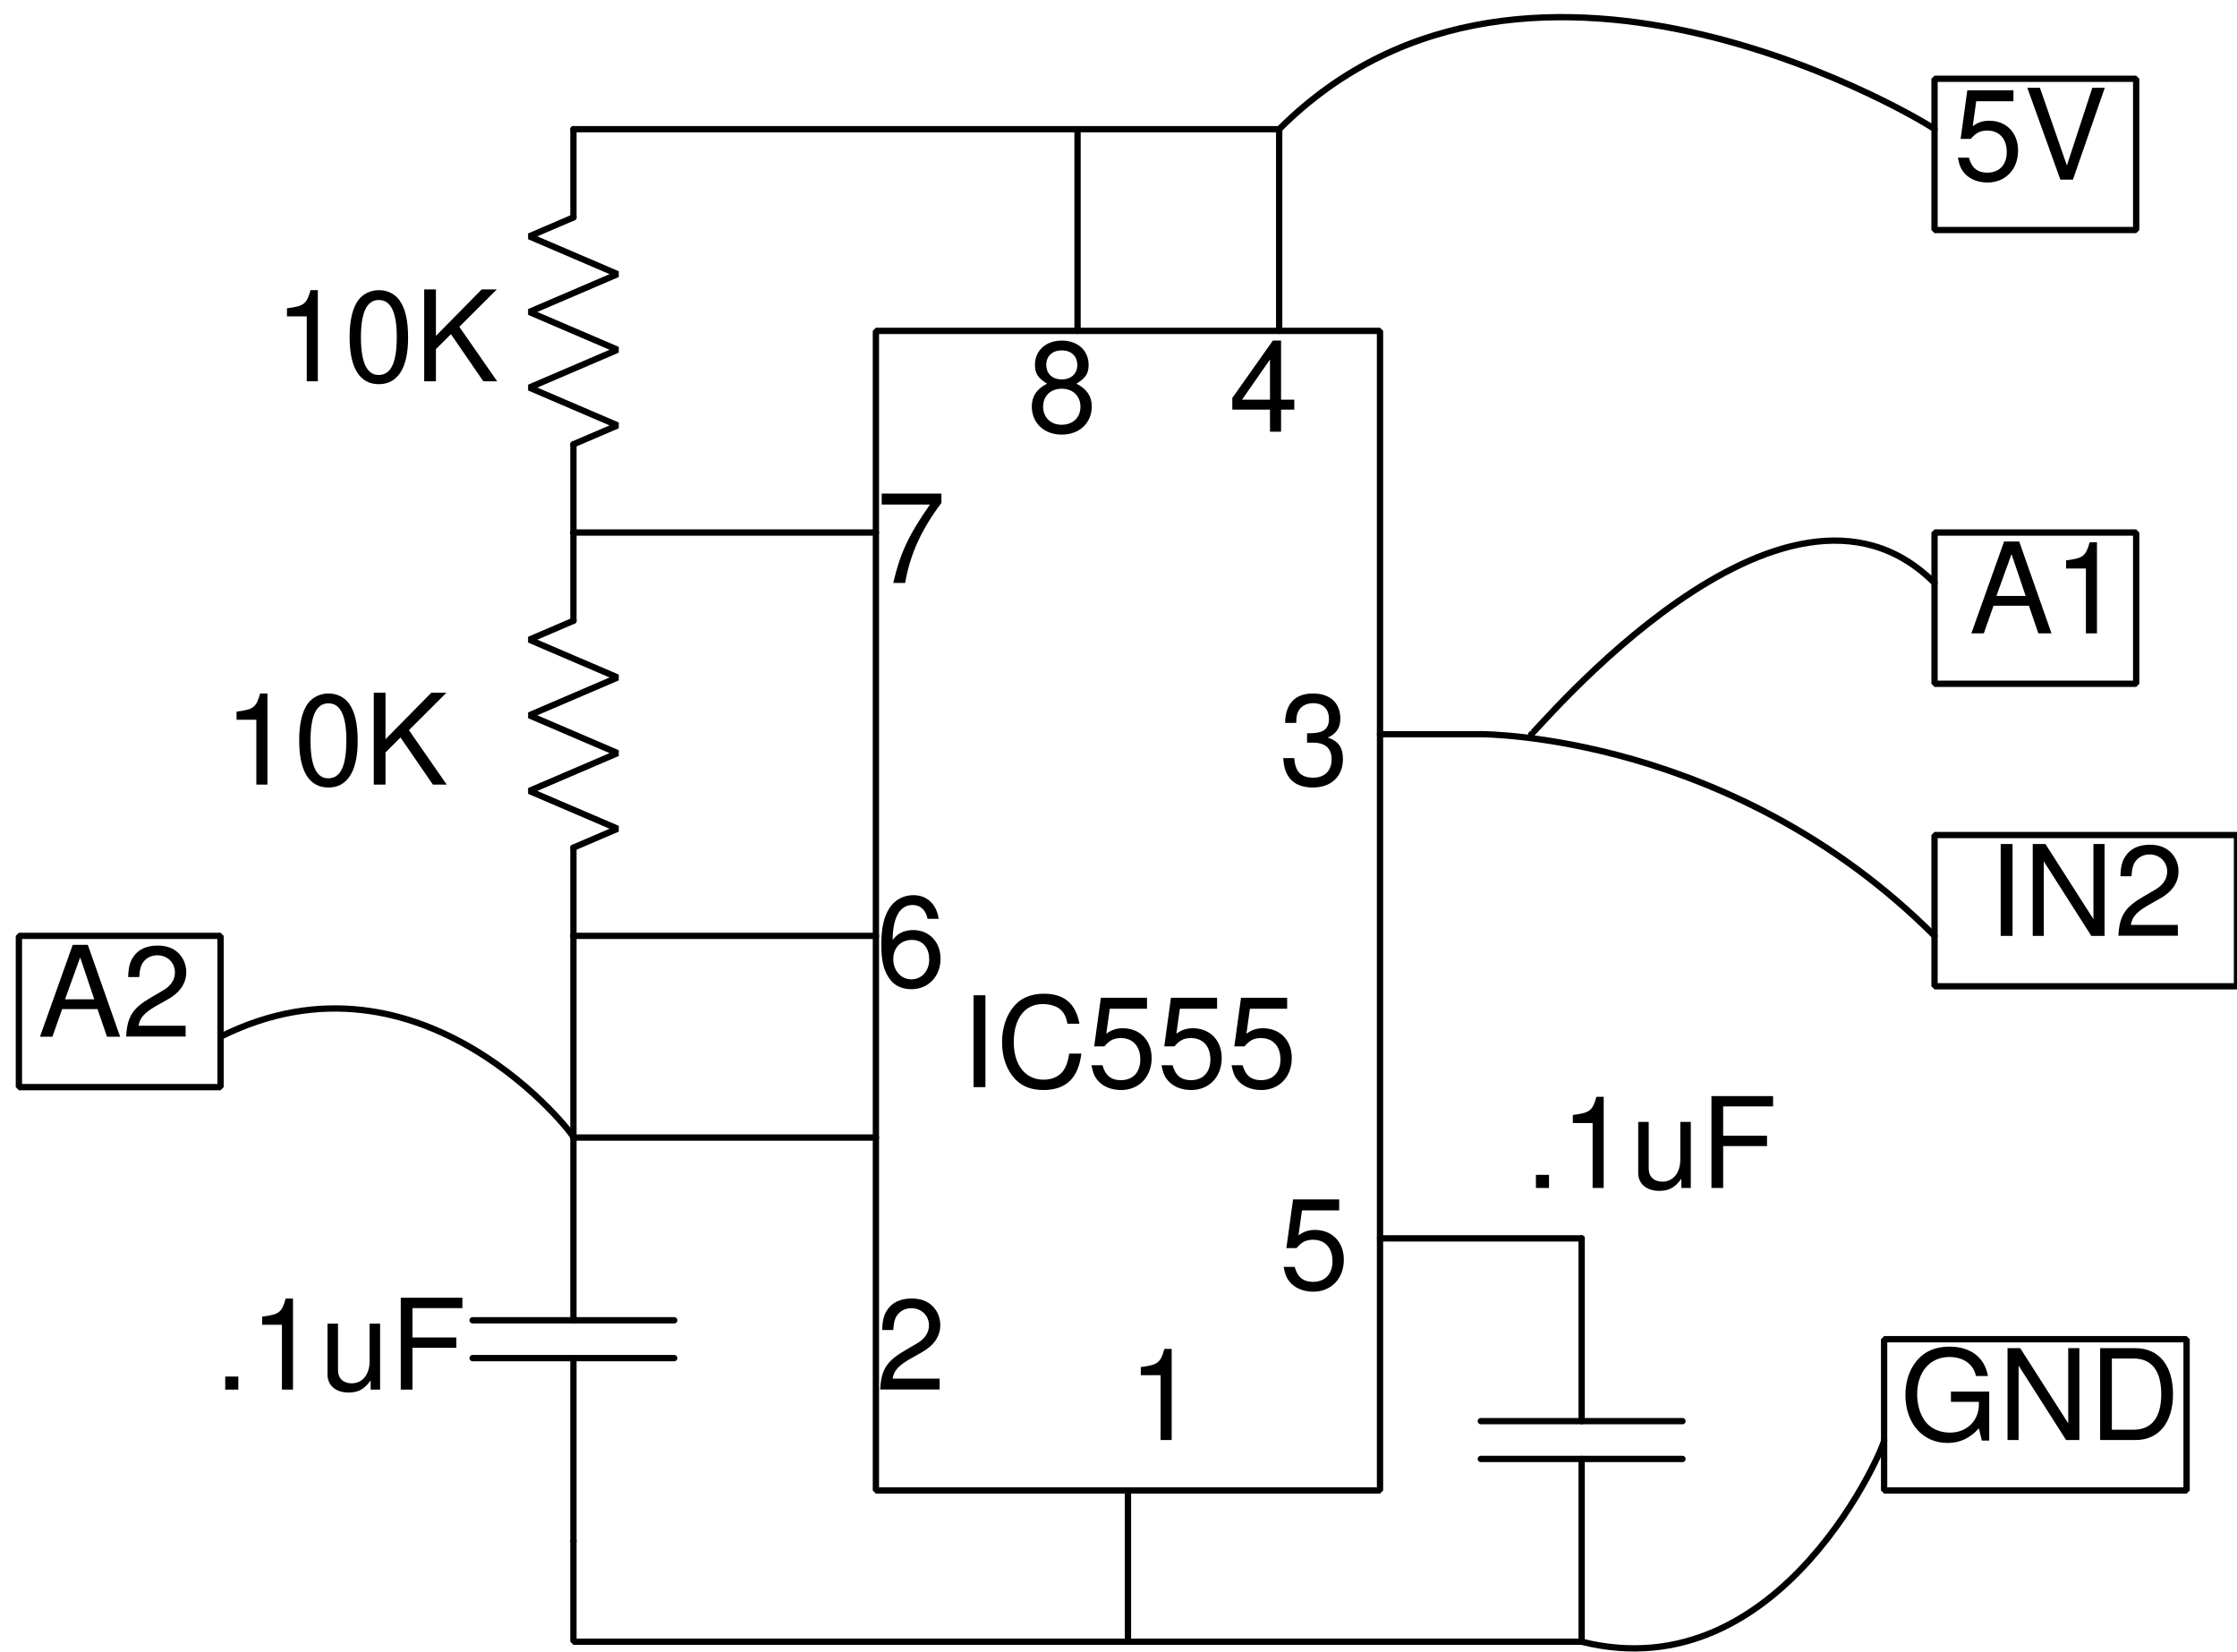
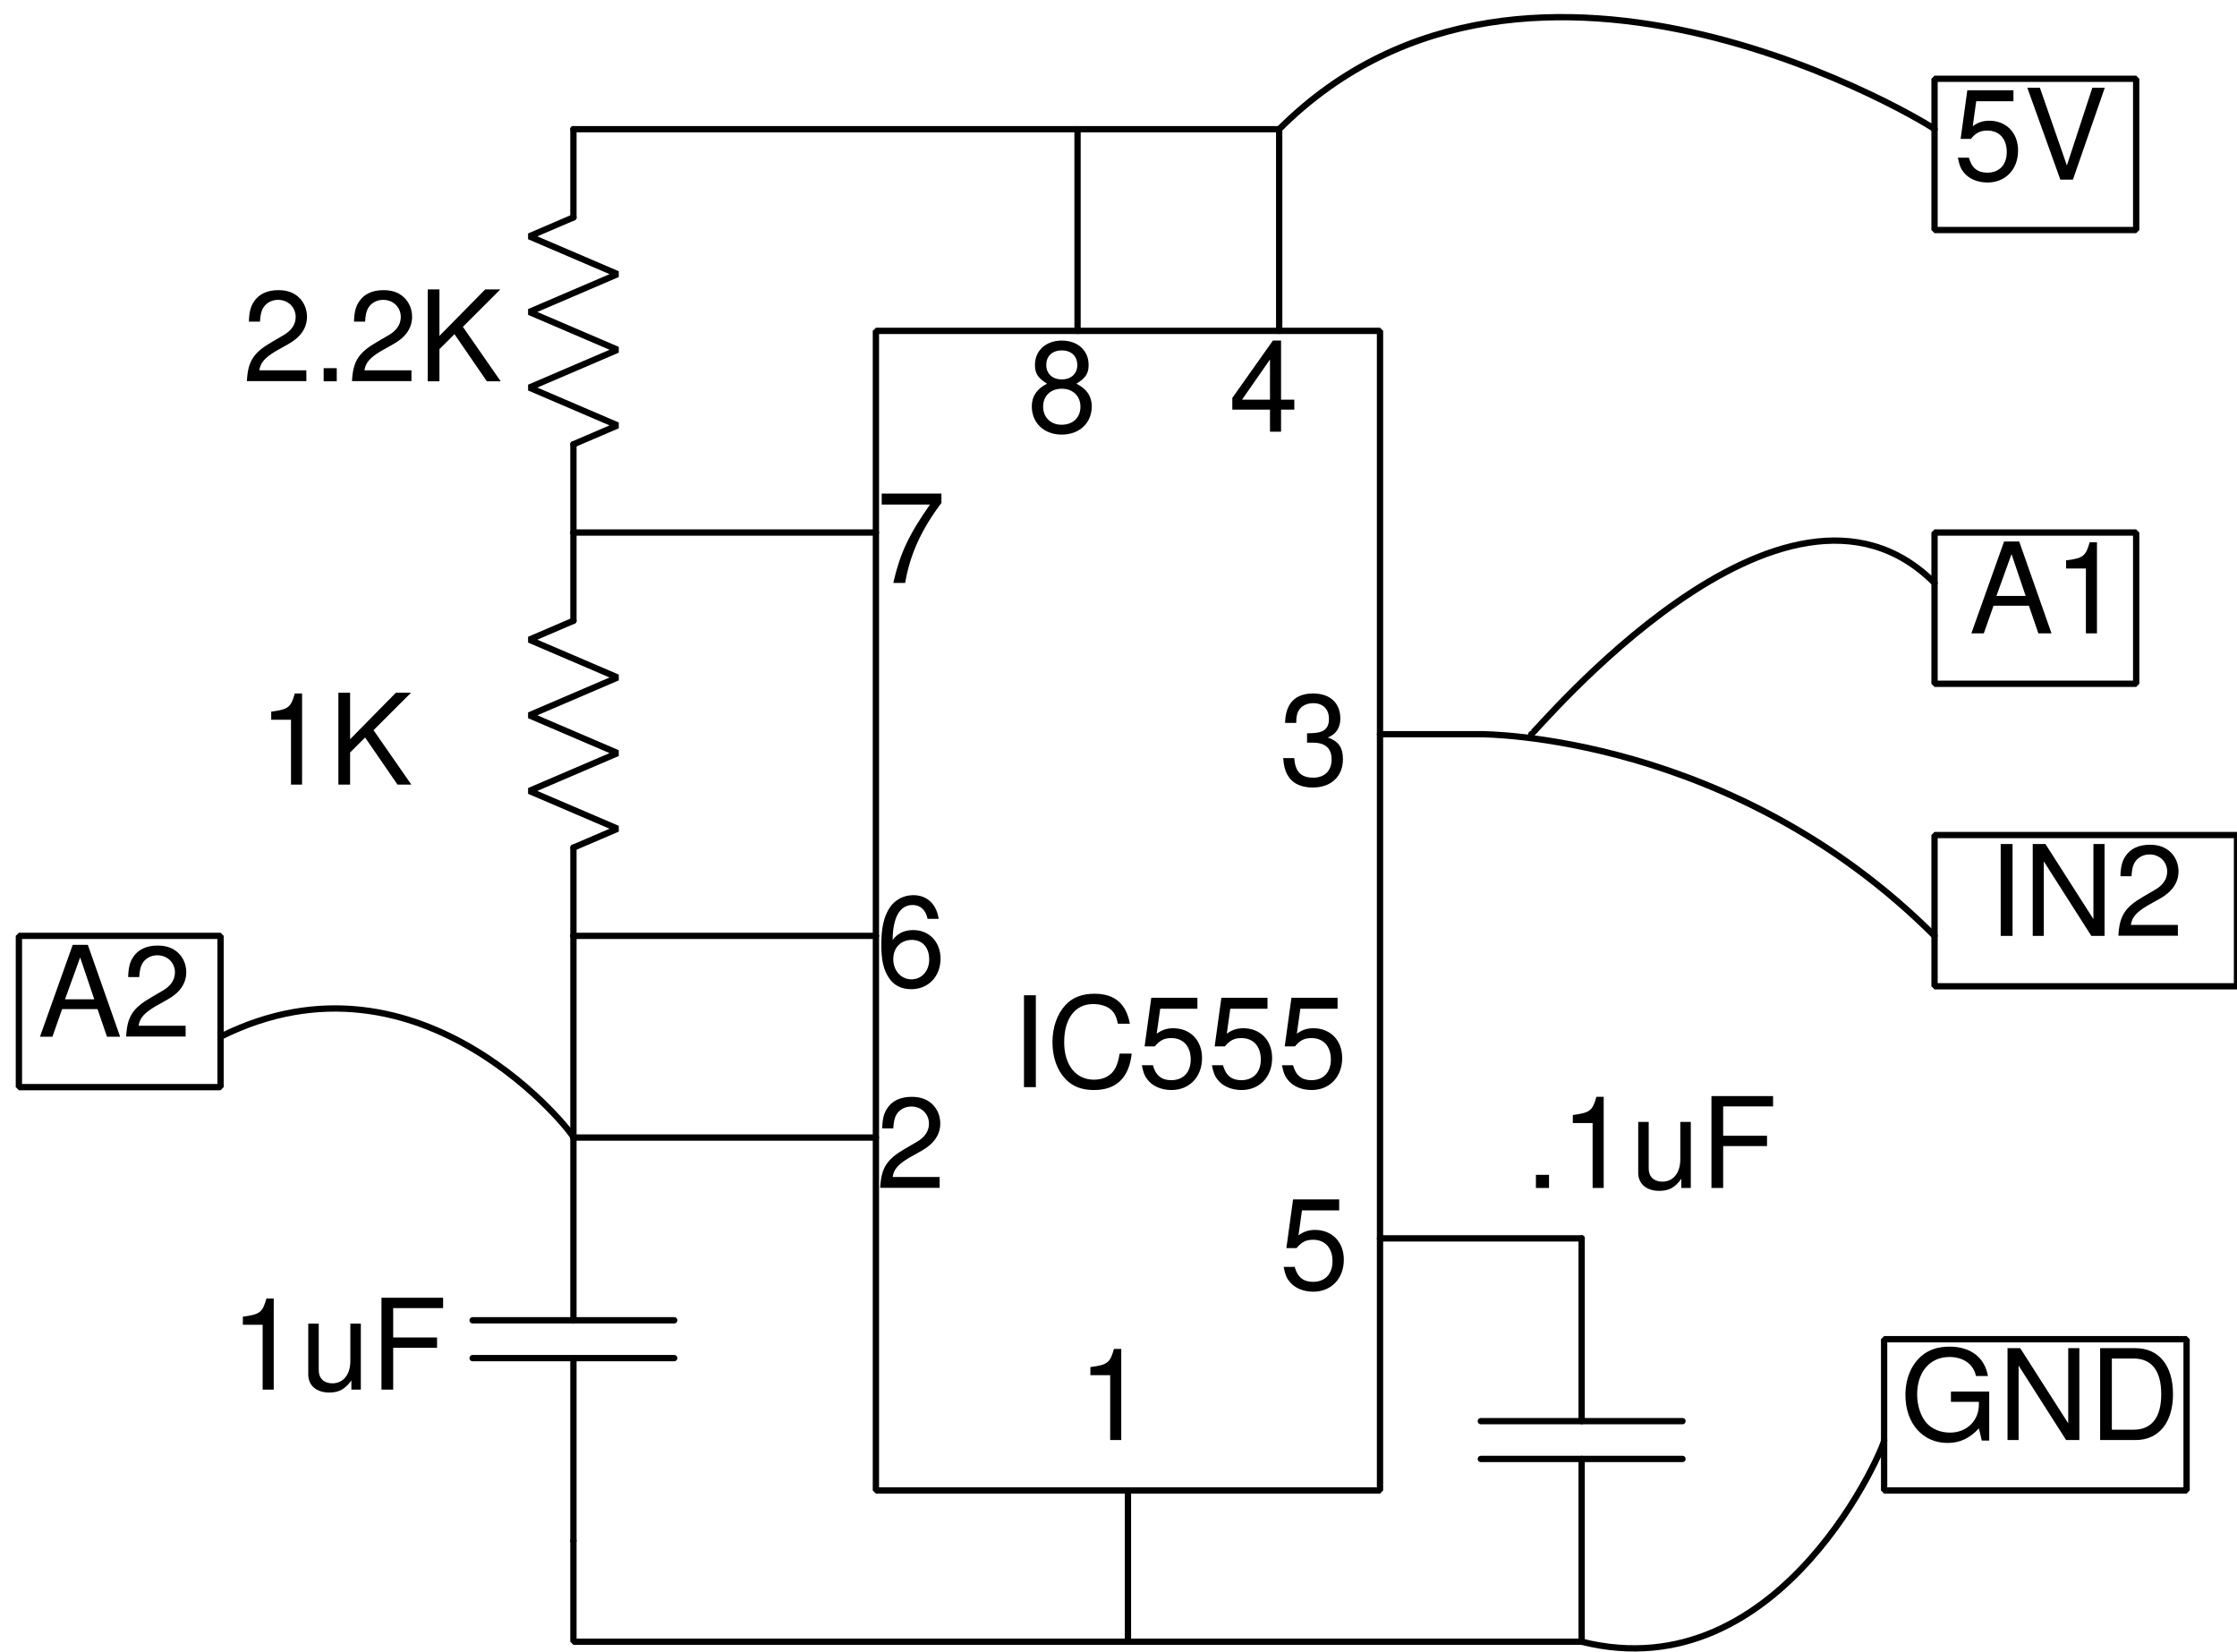
<svg xmlns="http://www.w3.org/2000/svg" version="1.1" id="osc555" width="100%" height="100%" viewBox="-6 -6 710 524">
  <g stroke="black">
    <path d="M608,163 L608,211 672,211 672,163 z" fill="none" stroke-width="2" stroke-linejoin="bevel" stroke-linecap="round" stroke="#000000" />
    <path d="M608,259 L608,307 704,307 704,259 z" fill="none" stroke-width="2" stroke-linejoin="bevel" stroke-linecap="round" stroke="#000000" />
    <g transform="matrix(   1    0   -0    1 640 195)" fill="#000000">
      <text stroke="none" font-family="Helvetica" font-size="40">
        <tspan x="-21" y="0">A1</tspan>
      </text>
    </g>
    <path d="M608,19 L608,67 672,67 672,19 z" fill="none" stroke-width="2" stroke-linejoin="bevel" stroke-linecap="round" stroke="#000000" />
    <g transform="matrix(   1    0   -0    1 640  51)" fill="#000000">
      <text stroke="none" font-family="Helvetica" font-size="40">
        <tspan x="-26" y="0">5V</tspan>
      </text>
    </g>
    <g transform="matrix(   1    0   -0    1 656 291)" fill="#000000">
      <text stroke="none" font-family="Helvetica" font-size="40">
        <tspan x="-31" y="0">IN2</tspan>
      </text>
    </g>
    <path d="M272,99 L272,467 432,467 432,99 z" fill="none" stroke-width="2" stroke-linejoin="bevel" stroke-linecap="round" stroke="#000000" />
    <g transform="matrix(   1    0   -0    1 320 131)" fill="#000000">
      <text stroke="none" font-family="Helvetica" font-size="40">
        <tspan x="0" y="0">8</tspan>
      </text>
    </g>
    <g transform="matrix(   1    0   -0    1 384 131)" fill="#000000">
      <text stroke="none" font-family="Helvetica" font-size="40">
        <tspan x="0" y="0">4</tspan>
      </text>
    </g>
    <g transform="matrix(   1    0   -0    1 272 179)" fill="#000000">
      <text stroke="none" font-family="Helvetica" font-size="40">
        <tspan x="0" y="0">7</tspan>
      </text>
    </g>
    <g transform="matrix(   1    0   -0    1 272 307)" fill="#000000">
      <text stroke="none" font-family="Helvetica" font-size="40">
        <tspan x="0" y="0">6</tspan>
      </text>
    </g>
-     <g transform="matrix(   1    0   -0    1 272 435)" fill="#000000">
+     <g transform="matrix(   1    0   -0    1 272 371)" fill="#000000">
      <text stroke="none" font-family="Helvetica" font-size="40">
        <tspan x="0" y="0">2</tspan>
      </text>
    </g>
    <g transform="matrix(   1    0   -0    1 400 243)" fill="#000000">
      <text stroke="none" font-family="Helvetica" font-size="40">
        <tspan x="0" y="0">3</tspan>
      </text>
    </g>
    <g transform="matrix(   1    0   -0    1 400 403)" fill="#000000">
      <text stroke="none" font-family="Helvetica" font-size="40">
        <tspan x="0" y="0">5</tspan>
      </text>
    </g>
-     <g transform="matrix(   1    0   -0    1 352 451)" fill="#000000">
+     <g transform="matrix(   1    0   -0    1 336 451)" fill="#000000">
      <text stroke="none" font-family="Helvetica" font-size="40">
        <tspan x="0" y="0">1</tspan>
      </text>
    </g>
    <path d="M176,291 L176,263 " fill="none" stroke-width="2" stroke-linejoin="bevel" stroke-linecap="round" stroke="#000000" />
    <path d="M176,163 L176,191 " fill="none" stroke-width="2" stroke-linejoin="bevel" stroke-linecap="round" stroke="#000000" />
    <path d="M176,191 L162,197 190,209 162,221 190,233 162,245 190,257 176,263 " fill="none" stroke-width="2" stroke-linejoin="bevel" stroke-linecap="round" stroke="#000000" />
    <path d="M176,163 L176,135 " fill="none" stroke-width="2" stroke-linejoin="bevel" stroke-linecap="round" stroke="#000000" />
    <path d="M176,35 L176,63 " fill="none" stroke-width="2" stroke-linejoin="bevel" stroke-linecap="round" stroke="#000000" />
    <path d="M176,63 L162,69 190,81 162,93 190,105 162,117 190,129 176,135 " fill="none" stroke-width="2" stroke-linejoin="bevel" stroke-linecap="round" stroke="#000000" />
    <path d="M176,355 L176,413 " fill="none" stroke-width="2" stroke-linejoin="bevel" stroke-linecap="round" stroke="#000000" />
    <path d="M176,483 L176,425 " fill="none" stroke-width="2" stroke-linejoin="bevel" stroke-linecap="round" stroke="#000000" />
    <path d="M208,425 L144,425 " fill="none" stroke-width="2" stroke-linejoin="bevel" stroke-linecap="round" stroke="#000000" />
    <path d="M208,413 L144,413 " fill="none" stroke-width="2" stroke-linejoin="bevel" stroke-linecap="round" stroke="#000000" />
    <path d="M496,387 L496,445 " fill="none" stroke-width="2" stroke-linejoin="bevel" stroke-linecap="round" stroke="#000000" />
    <path d="M496,515 L496,457 " fill="none" stroke-width="2" stroke-linejoin="bevel" stroke-linecap="round" stroke="#000000" />
    <path d="M528,457 L464,457 " fill="none" stroke-width="2" stroke-linejoin="bevel" stroke-linecap="round" stroke="#000000" />
    <path d="M528,445 L464,445 " fill="none" stroke-width="2" stroke-linejoin="bevel" stroke-linecap="round" stroke="#000000" />
    <path d="M176,163 L272,163 " fill="none" stroke-width="2" stroke-linejoin="bevel" stroke-linecap="round" stroke="#000000" />
    <path d="M176,291 L272,291 " fill="none" stroke-width="2" stroke-linejoin="bevel" stroke-linecap="round" stroke="#000000" />
    <path d="M336,99 L336,35 176,35 " fill="none" stroke-width="2" stroke-linejoin="bevel" stroke-linecap="round" stroke="#000000" />
    <path d="M336,35 L400,35 400,99 " fill="none" stroke-width="2" stroke-linejoin="bevel" stroke-linecap="round" stroke="#000000" />
    <path d="M176,355 L272,355 " fill="none" stroke-width="2" stroke-linejoin="bevel" stroke-linecap="round" stroke="#000000" />
    <path d="M176,291 L176,355 " fill="none" stroke-width="2" stroke-linejoin="bevel" stroke-linecap="round" stroke="#000000" />
    <path d="M352,467 L352,515 176,515 176,483 " fill="none" stroke-width="2" stroke-linejoin="bevel" stroke-linecap="round" stroke="#000000" />
    <path d="M432,387 L496,387 " fill="none" stroke-width="2" stroke-linejoin="bevel" stroke-linecap="round" stroke="#000000" />
    <path d="M352,515 L496,515 " fill="none" stroke-width="2" stroke-linejoin="bevel" stroke-linecap="round" stroke="#000000" />
    <path d="M608,35 C609,35 480,-45 400,35 " fill="none" stroke-width="2" stroke-linejoin="bevel" stroke-linecap="round" stroke="#000000" />
    <path d="M592,419 L592,467 688,467 688,419 z" fill="none" stroke-width="2" stroke-linejoin="bevel" stroke-linecap="round" stroke="#000000" />
    <g transform="matrix(   1    0   -0    1 640 451)" fill="#000000">
      <text stroke="none" font-family="Helvetica" font-size="40">
        <tspan x="-43" y="0">GND</tspan>
      </text>
    </g>
    <path d="M592,451 C593,451 560,531 496,515 " fill="none" stroke-width="2" stroke-linejoin="bevel" stroke-linecap="round" stroke="#000000" />
    <g transform="matrix(   1    0   -0    1 512 371)" fill="#000000">
      <text stroke="none" font-family="Helvetica" font-size="40">
        <tspan x="-34" y="0">.1uF</tspan>
      </text>
    </g>
    <path d="M432,227 L464,227 " fill="none" stroke-width="2" stroke-linejoin="bevel" stroke-linecap="round" stroke="#000000" />
    <path d="M464,227 C465,227 544,227 608,291 " fill="none" stroke-width="2" stroke-linejoin="bevel" stroke-linecap="round" stroke="#000000" />
    <path d="M480,227 C481,227 560,131 608,179 " fill="none" stroke-width="2" stroke-linejoin="bevel" stroke-linecap="round" stroke="#000000" />
    <g transform="matrix(   1    0   -0    1  96 435)" fill="#000000">
      <text stroke="none" font-family="Helvetica" font-size="40">
-         <tspan x="-34" y="0">.1uF</tspan>
+         <tspan x="-29" y="0">1uF</tspan>
      </text>
    </g>
    <g transform="matrix(   1    0   -0    1  96 243)" fill="#000000">
      <text stroke="none" font-family="Helvetica" font-size="40">
-         <tspan x="-31" y="0">10K</tspan>
+         <tspan x="-20" y="0">1K</tspan>
      </text>
    </g>
    <g transform="matrix(   1    0   -0    1 112 115)" fill="#000000">
      <text stroke="none" font-family="Helvetica" font-size="40">
-         <tspan x="-31" y="0">10K</tspan>
+         <tspan x="-41" y="0">2.2K</tspan>
      </text>
    </g>
    <path d="M176,355 C177,355 128,291 64,323 " fill="none" stroke-width="2" stroke-linejoin="bevel" stroke-linecap="round" stroke="#000000" />
    <path d="M0,291 L0,339 64,339 64,291 z" fill="none" stroke-width="2" stroke-linejoin="bevel" stroke-linecap="round" stroke="#000000" />
    <g transform="matrix(   1    0   -0    1  32 323)" fill="#000000">
      <text stroke="none" font-family="Helvetica" font-size="40">
        <tspan x="-26" y="0">A2</tspan>
      </text>
    </g>
-     <g transform="matrix(   1    0   -0    1 352 339)" fill="#000000">
+     <g transform="matrix(   1    0   -0    1 368 339)" fill="#000000">
      <text stroke="none" font-family="Helvetica" font-size="40">
        <tspan x="-53" y="0">IC555</tspan>
      </text>
    </g>
  </g>
</svg>
